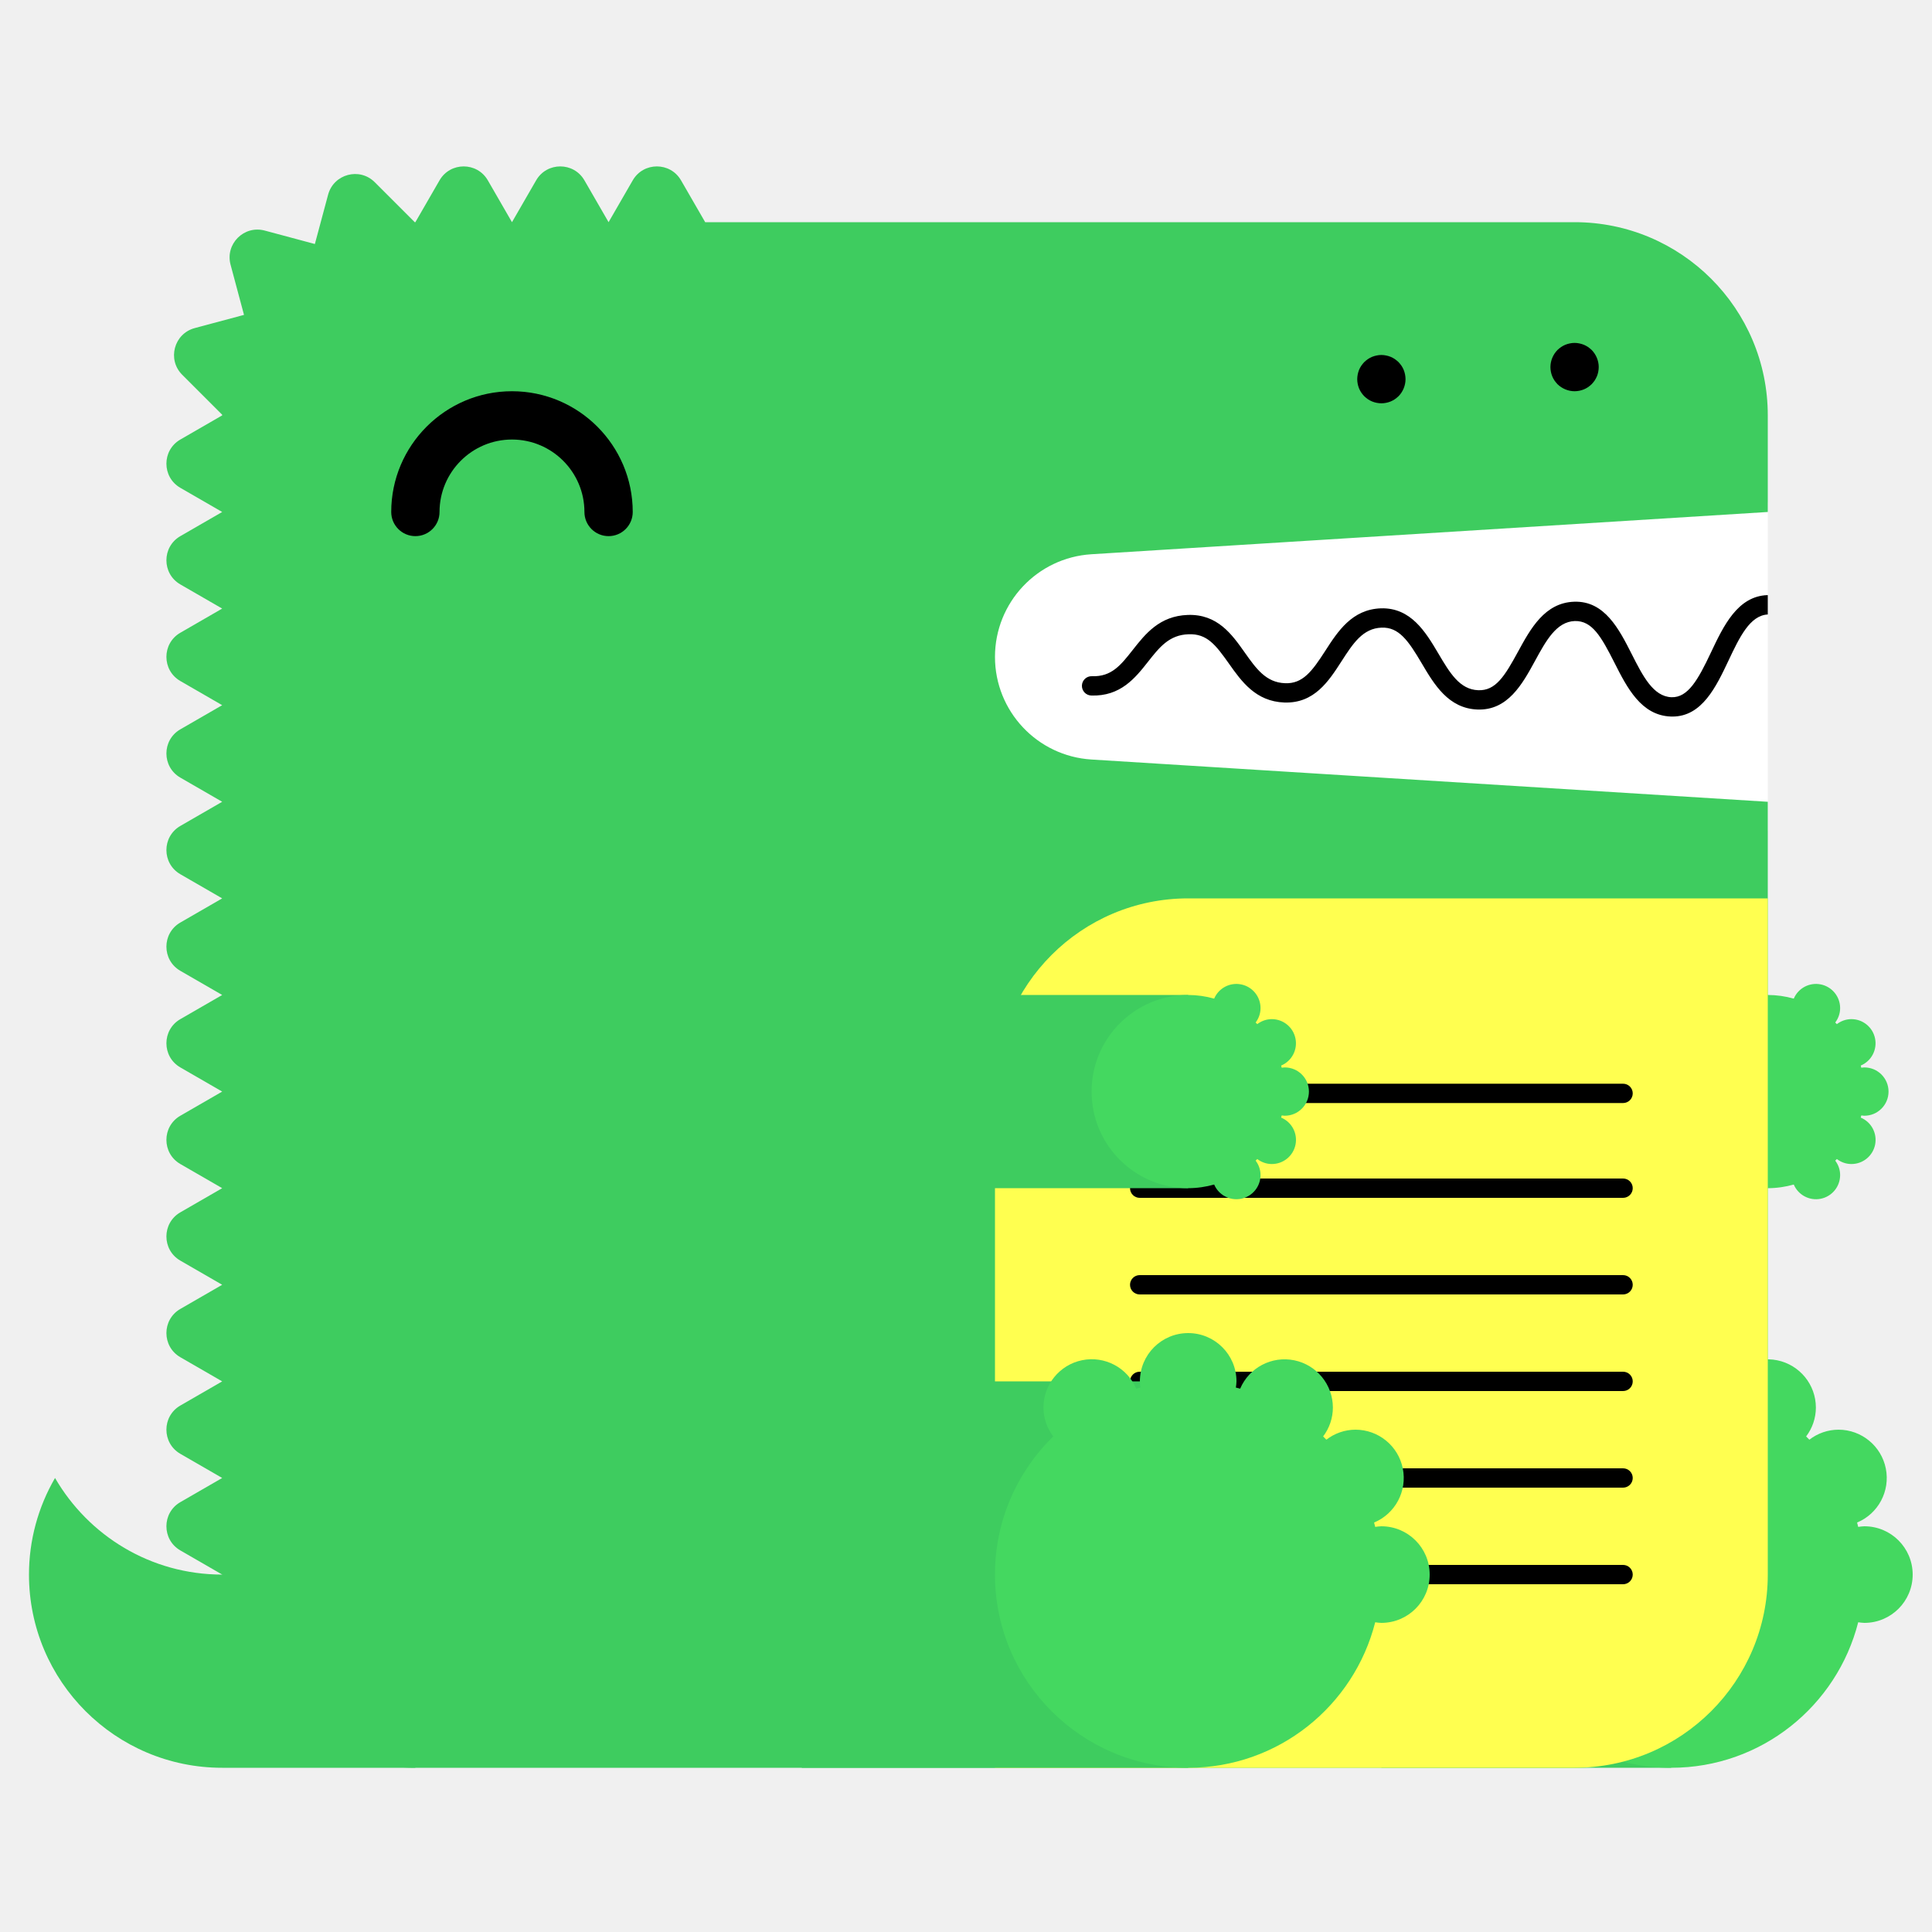
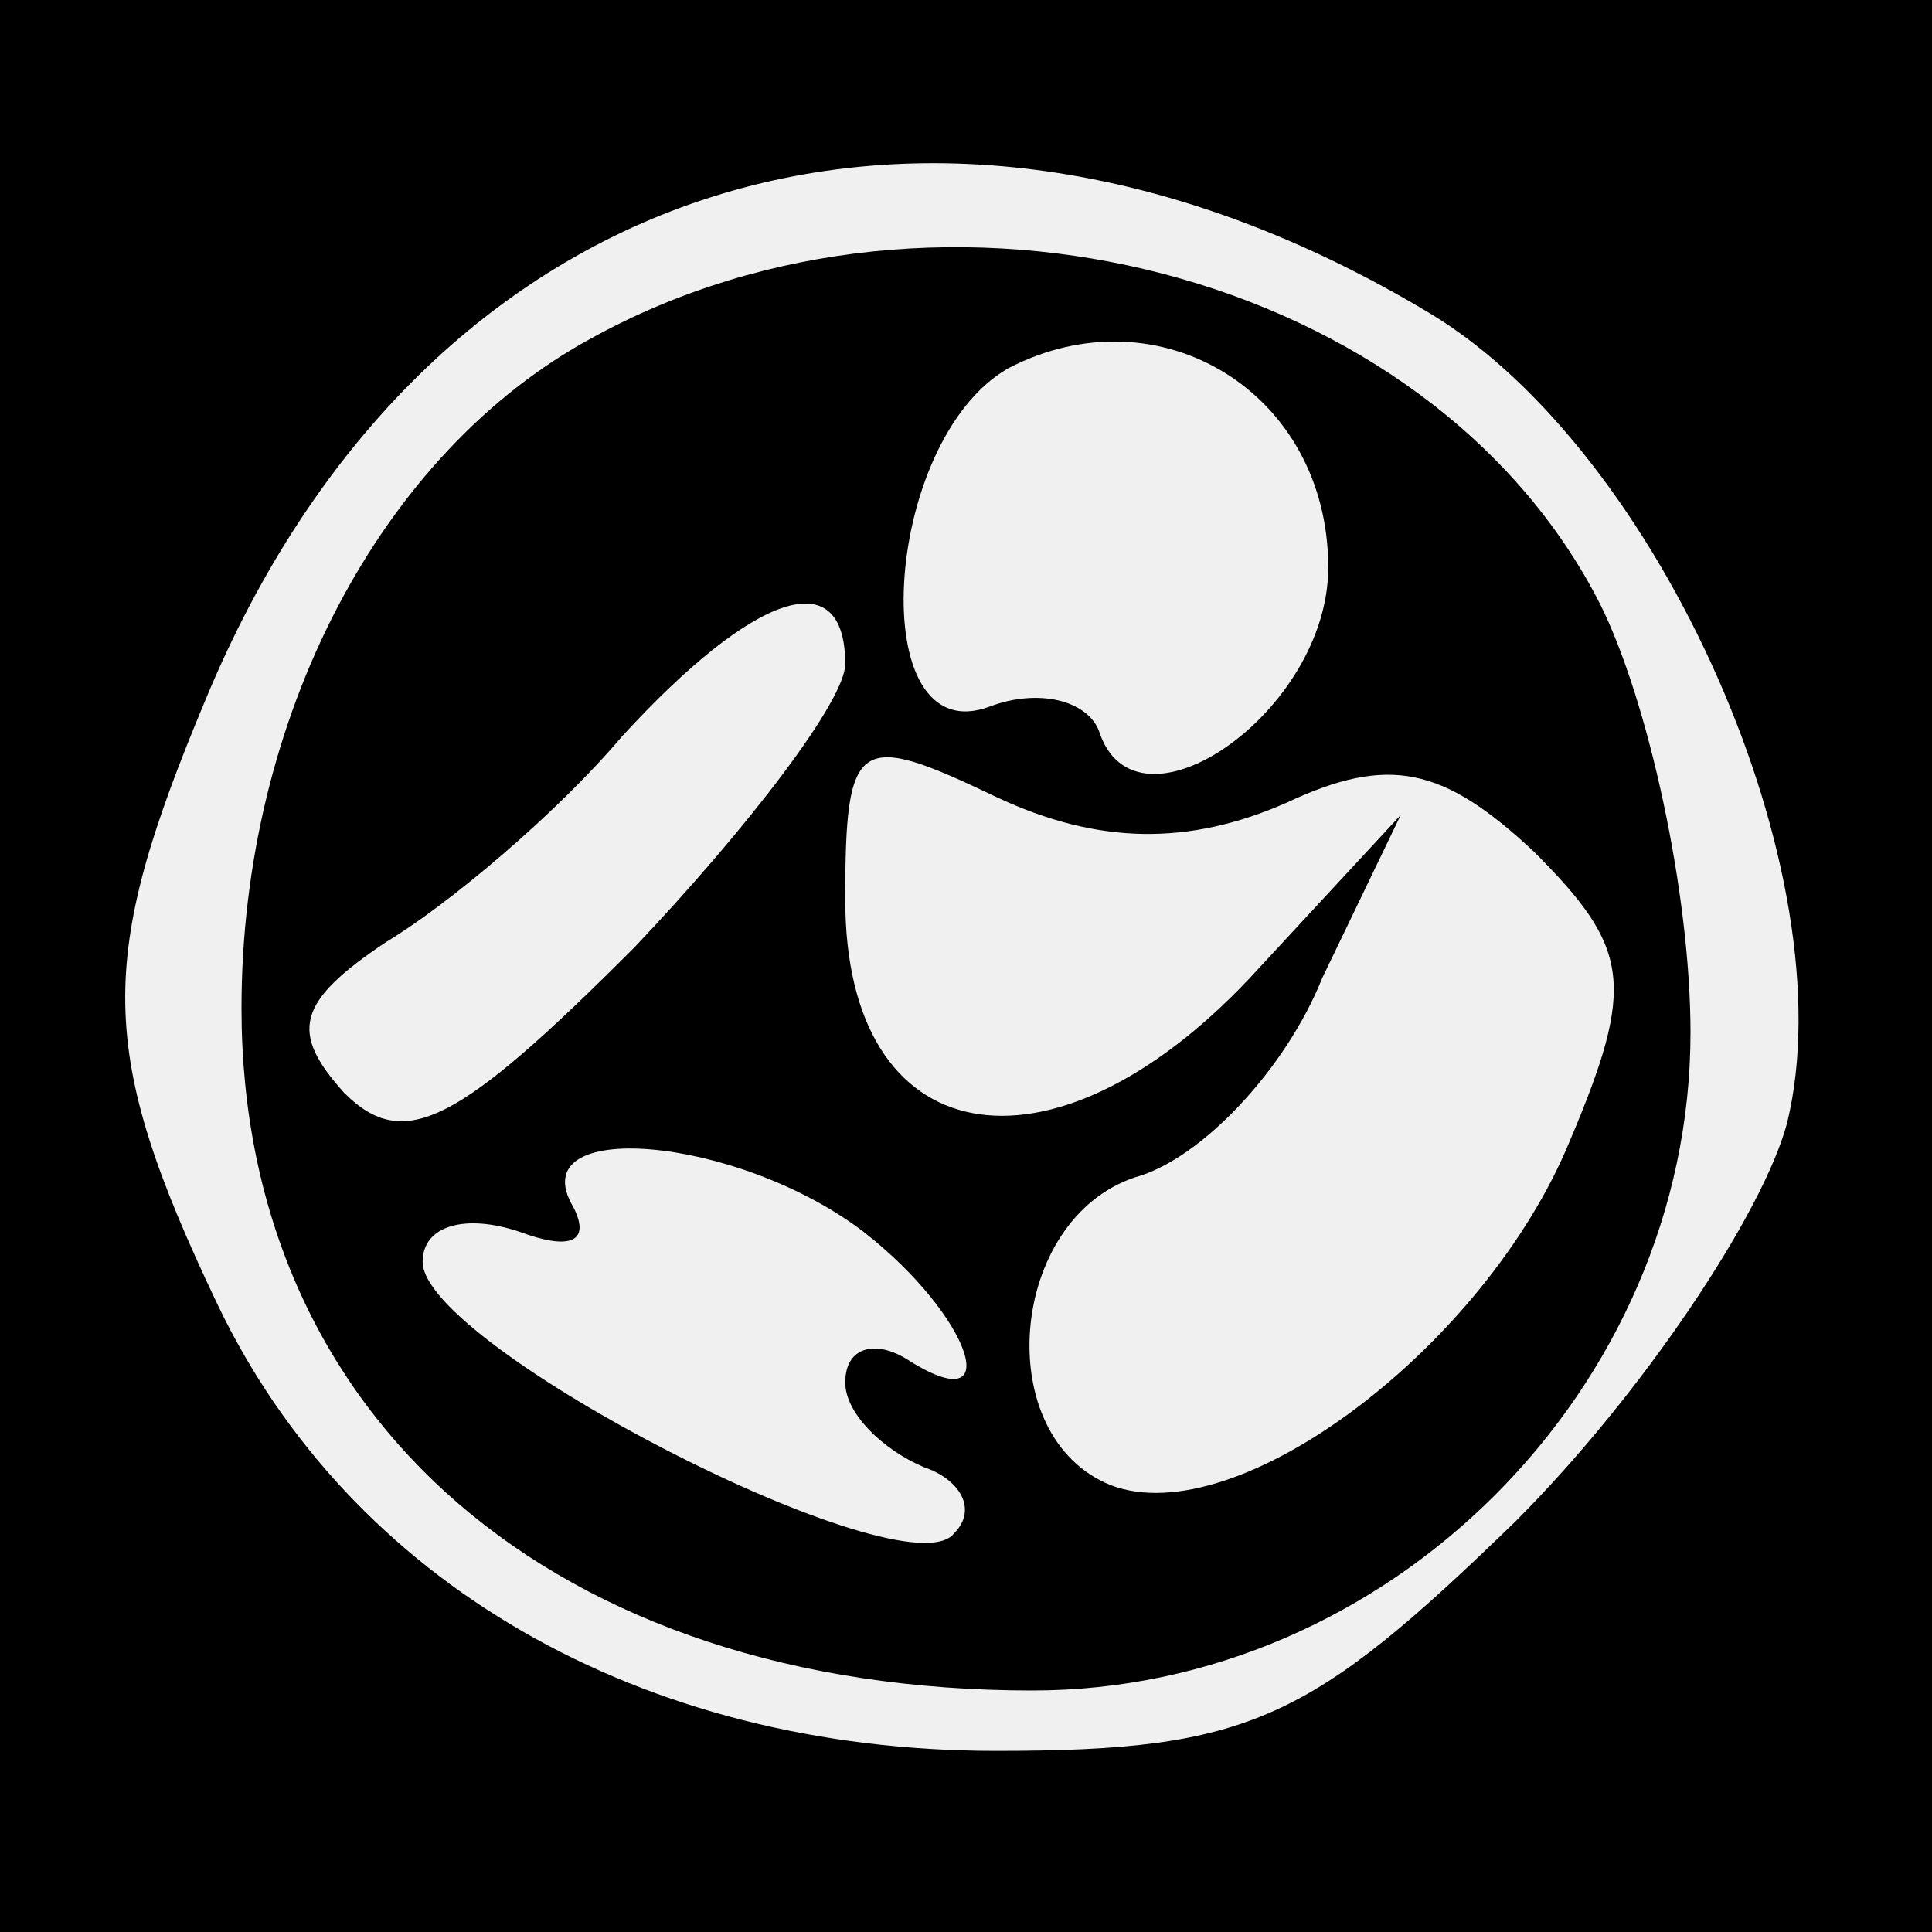
- <svg xmlns="http://www.w3.org/2000/svg" width="200" height="200" viewBox="0 0 200 200">
-   <g fill="none" fill-rule="evenodd">
-     <path fill="#FFF" d="M99 52h84v34H99z" />
-     <path d="M23 163c-7.398 0-13.843-4.027-17.303-10A19.886 19.886 0 0 0 3 163c0 11.046 8.954 20 20 20h20v-20H23z" fill="#3ECC5F" />
-     <path d="M112.98 57.376L183 53V43c0-11.046-8.954-20-20-20H73l-2.5-4.33c-1.112-1.925-3.889-1.925-5 0L63 23l-2.5-4.33c-1.111-1.925-3.889-1.925-5 0L53 23l-2.5-4.33c-1.111-1.925-3.889-1.925-5 0L43 23c-.022 0-.042.003-.065.003l-4.142-4.141c-1.57-1.571-4.252-.853-4.828 1.294l-1.369 5.104-5.192-1.392c-2.148-.575-4.111 1.389-3.535 3.536l1.39 5.193-5.102 1.367c-2.148.576-2.867 3.259-1.296 4.83l4.142 4.142c0 .021-.003.042-.003.064l-4.33 2.5c-1.925 1.111-1.925 3.889 0 5L23 53l-4.33 2.5c-1.925 1.111-1.925 3.889 0 5L23 63l-4.33 2.5c-1.925 1.111-1.925 3.889 0 5L23 73l-4.33 2.5c-1.925 1.111-1.925 3.889 0 5L23 83l-4.33 2.5c-1.925 1.111-1.925 3.889 0 5L23 93l-4.33 2.5c-1.925 1.111-1.925 3.889 0 5L23 103l-4.33 2.5c-1.925 1.111-1.925 3.889 0 5L23 113l-4.33 2.5c-1.925 1.111-1.925 3.889 0 5L23 123l-4.33 2.5c-1.925 1.111-1.925 3.889 0 5L23 133l-4.33 2.5c-1.925 1.111-1.925 3.889 0 5L23 143l-4.33 2.5c-1.925 1.111-1.925 3.889 0 5L23 153l-4.33 2.5c-1.925 1.111-1.925 3.889 0 5L23 163c0 11.046 8.954 20 20 20h120c11.046 0 20-8.954 20-20V83l-70.02-4.376A10.645 10.645 0 0 1 103 68c0-5.621 4.37-10.273 9.98-10.624" fill="#3ECC5F" />
-     <path fill="#3ECC5F" d="M143 183h30v-40h-30z" />
-     <path d="M193 158c-.219 0-.428.037-.639.064-.038-.15-.074-.301-.116-.451A5 5 0 0 0 190.32 148a4.96 4.96 0 0 0-3.016 1.036 26.531 26.531 0 0 0-.335-.336 4.955 4.955 0 0 0 1.011-2.987 5 5 0 0 0-9.599-1.959c-.148-.042-.297-.077-.445-.115.027-.211.064-.42.064-.639a5 5 0 0 0-5-5 5 5 0 0 0-5 5c0 .219.037.428.064.639-.148.038-.297.073-.445.115a4.998 4.998 0 0 0-9.599 1.959c0 1.125.384 2.151 1.011 2.987-3.717 3.632-6.031 8.693-6.031 14.3 0 11.046 8.954 20 20 20 9.339 0 17.16-6.41 19.361-15.064.211.027.42.064.639.064a5 5 0 0 0 5-5 5 5 0 0 0-5-5" fill="#44D860" />
-     <path fill="#3ECC5F" d="M153 123h30v-20h-30z" />
-     <path d="M193 115.5a2.5 2.5 0 1 0 0-5c-.109 0-.214.019-.319.032-.02-.075-.037-.15-.058-.225a2.501 2.501 0 0 0-.963-4.807c-.569 0-1.088.197-1.508.518a6.653 6.653 0 0 0-.168-.168c.314-.417.506-.931.506-1.494a2.5 2.5 0 0 0-4.8-.979A9.987 9.987 0 0 0 183 103c-5.522 0-10 4.478-10 10s4.478 10 10 10c.934 0 1.833-.138 2.69-.377a2.5 2.5 0 0 0 4.8-.979c0-.563-.192-1.077-.506-1.494.057-.055.113-.111.168-.168.42.321.939.518 1.508.518a2.5 2.5 0 0 0 .963-4.807c.021-.074.038-.15.058-.225.105.013.21.032.319.032" fill="#44D860" />
-     <path d="M63 55.5a2.5 2.5 0 0 1-2.5-2.5c0-4.136-3.364-7.5-7.5-7.5s-7.5 3.364-7.5 7.5a2.5 2.5 0 1 1-5 0c0-6.893 5.607-12.5 12.5-12.5S65.5 46.107 65.5 53a2.5 2.5 0 0 1-2.5 2.5" fill="#000" />
-     <path d="M103 183h60c11.046 0 20-8.954 20-20V93h-60c-11.046 0-20 8.954-20 20v70z" fill="#FFFF50" />
-     <path d="M168.02 124h-50.04a1 1 0 1 1 0-2h50.04a1 1 0 1 1 0 2m0 20h-50.04a1 1 0 1 1 0-2h50.04a1 1 0 1 1 0 2m0 20h-50.04a1 1 0 1 1 0-2h50.04a1 1 0 1 1 0 2m0-49.814h-50.04a1 1 0 1 1 0-2h50.04a1 1 0 1 1 0 2m0 19.814h-50.04a1 1 0 1 1 0-2h50.04a1 1 0 1 1 0 2m0 20h-50.04a1 1 0 1 1 0-2h50.04a1 1 0 1 1 0 2M183 61.611c-.012 0-.022-.006-.034-.005-3.09.105-4.552 3.196-5.842 5.923-1.346 2.85-2.387 4.703-4.093 4.647-1.889-.068-2.969-2.202-4.113-4.46-1.314-2.594-2.814-5.536-5.963-5.426-3.046.104-4.513 2.794-5.807 5.167-1.377 2.528-2.314 4.065-4.121 3.994-1.927-.07-2.951-1.805-4.136-3.813-1.321-2.236-2.848-4.75-5.936-4.664-2.994.103-4.465 2.385-5.763 4.4-1.373 2.13-2.335 3.428-4.165 3.351-1.973-.07-2.992-1.51-4.171-3.177-1.324-1.873-2.816-3.993-5.895-3.89-2.928.1-4.399 1.97-5.696 3.618-1.232 1.564-2.194 2.802-4.229 2.724a1 1 0 0 0-.072 2c3.017.101 4.545-1.8 5.872-3.487 1.177-1.496 2.193-2.787 4.193-2.855 1.926-.082 2.829 1.115 4.195 3.045 1.297 1.834 2.769 3.914 5.731 4.021 3.103.104 4.596-2.215 5.918-4.267 1.182-1.834 2.202-3.417 4.15-3.484 1.793-.067 2.769 1.35 4.145 3.681 1.297 2.197 2.766 4.686 5.787 4.796 3.125.108 4.634-2.62 5.949-5.035 1.139-2.088 2.214-4.06 4.119-4.126 1.793-.042 2.728 1.595 4.111 4.33 1.292 2.553 2.757 5.445 5.825 5.556l.169.003c3.064 0 4.518-3.075 5.805-5.794 1.139-2.41 2.217-4.68 4.067-4.773v-2z" fill="#000" />
-     <path fill="#3ECC5F" d="M83 183h40v-40H83z" />
-     <path d="M143 158c-.219 0-.428.037-.639.064-.038-.15-.074-.301-.116-.451A5 5 0 0 0 140.32 148a4.96 4.96 0 0 0-3.016 1.036 26.531 26.531 0 0 0-.335-.336 4.955 4.955 0 0 0 1.011-2.987 5 5 0 0 0-9.599-1.959c-.148-.042-.297-.077-.445-.115.027-.211.064-.42.064-.639a5 5 0 0 0-5-5 5 5 0 0 0-5 5c0 .219.037.428.064.639-.148.038-.297.073-.445.115a4.998 4.998 0 0 0-9.599 1.959c0 1.125.384 2.151 1.011 2.987-3.717 3.632-6.031 8.693-6.031 14.3 0 11.046 8.954 20 20 20 9.339 0 17.16-6.41 19.361-15.064.211.027.42.064.639.064a5 5 0 0 0 5-5 5 5 0 0 0-5-5" fill="#44D860" />
-     <path fill="#3ECC5F" d="M83 123h40v-20H83z" />
-     <path d="M133 115.5a2.5 2.5 0 1 0 0-5c-.109 0-.214.019-.319.032-.02-.075-.037-.15-.058-.225a2.501 2.501 0 0 0-.963-4.807c-.569 0-1.088.197-1.508.518a6.653 6.653 0 0 0-.168-.168c.314-.417.506-.931.506-1.494a2.5 2.5 0 0 0-4.8-.979A9.987 9.987 0 0 0 123 103c-5.522 0-10 4.478-10 10s4.478 10 10 10c.934 0 1.833-.138 2.69-.377a2.5 2.5 0 0 0 4.8-.979c0-.563-.192-1.077-.506-1.494.057-.055.113-.111.168-.168.42.321.939.518 1.508.518a2.5 2.5 0 0 0 .963-4.807c.021-.074.038-.15.058-.225.105.013.21.032.319.032" fill="#44D860" />
-     <path d="M143 41.75c-.16 0-.33-.02-.49-.05a2.52 2.52 0 0 1-.47-.14c-.15-.06-.29-.14-.431-.23-.13-.09-.259-.2-.38-.31-.109-.12-.219-.24-.309-.38s-.17-.28-.231-.43a2.619 2.619 0 0 1-.189-.96c0-.16.02-.33.05-.49.03-.16.08-.31.139-.47.061-.15.141-.29.231-.43.09-.13.2-.26.309-.38.121-.11.25-.22.38-.31.141-.09.281-.17.431-.23.149-.06.31-.11.47-.14.32-.07.65-.07.98 0 .159.03.32.08.47.14.149.06.29.14.43.23.13.09.259.2.38.31.11.12.22.25.31.38.09.14.17.28.23.43.06.16.11.31.14.47.029.16.05.33.05.49 0 .66-.271 1.31-.73 1.77-.121.11-.25.22-.38.31-.14.09-.281.17-.43.23a2.565 2.565 0 0 1-.96.19m20-1.25c-.66 0-1.3-.27-1.771-.73a3.802 3.802 0 0 1-.309-.38c-.09-.14-.17-.28-.231-.43a2.619 2.619 0 0 1-.189-.96c0-.66.27-1.3.729-1.77.121-.11.25-.22.38-.31.141-.09.281-.17.431-.23.149-.06.31-.11.47-.14.32-.07.66-.07.98 0 .159.03.32.08.47.14.149.06.29.14.43.23.13.09.259.2.38.31.459.47.73 1.11.73 1.77 0 .16-.021.33-.05.49-.03.16-.08.32-.14.47-.07.15-.14.29-.23.43-.09.13-.2.26-.31.38-.121.11-.25.22-.38.31-.14.09-.281.17-.43.23a2.565 2.565 0 0 1-.96.19" fill="#000" />
+ <svg xmlns="http://www.w3.org/2000/svg" version="1.0" width="32pt" height="32pt" viewBox="0 0 32 32" preserveAspectRatio="xMidYMid meet">
+   <g transform="translate(0,32) scale(0.1,-0.1)" fill="#000000" stroke="none">
+     <path d="M0 160 l0 -160 160 0 160 0 0 160 0 160 -160 0 -160 0 0 -160z m237 108 c38 -23 69 -93 59 -134 -4 -15 -24 -45 -45 -66 -34 -33 -44 -38 -86 -38 -59 0 -107 28 -129 74 -20 42 -20 57 -2 100 36 87 120 114 203 64z" />
+     <path d="M98 264 c-35 -19 -58 -63 -58 -111 0 -68 52 -113 131 -113 59 0 109 50 109 109 0 23 -7 55 -15 71 -28 55 -109 76 -167 44z m122 -38 c0 -24 -32 -46 -38 -27 -2 5 -10 7 -18 4 -21 -8 -18 44 3 56 25 13 53 -4 53 -33z m-80 -16 c0 -6 -16 -27 -35 -47 -29 -29 -38 -34 -48 -24 -9 10 -8 15 7 25 10 6 28 21 39 34 22 24 37 29 37 12z m73 -23 c17 8 26 6 41 -8 16 -16 17 -22 6 -48 -14 -34 -55 -65 -76 -57 -20 8 -17 44 4 51 11 3 25 18 31 33 l13 27 -25 -27 c-33 -35 -67 -29 -67 13 0 27 2 28 25 17 17 -8 32 -8 48 -1z m-70 -71 c18 -14 24 -32 7 -21 -5 3 -10 2 -10 -4 0 -5 6 -11 13 -14 6 -2 9 -7 5 -11 -8 -10 -88 31 -88 45 0 6 7 8 16 5 8 -3 12 -2 9 4 -9 15 27 12 48 -4z" />
  </g>
</svg>
